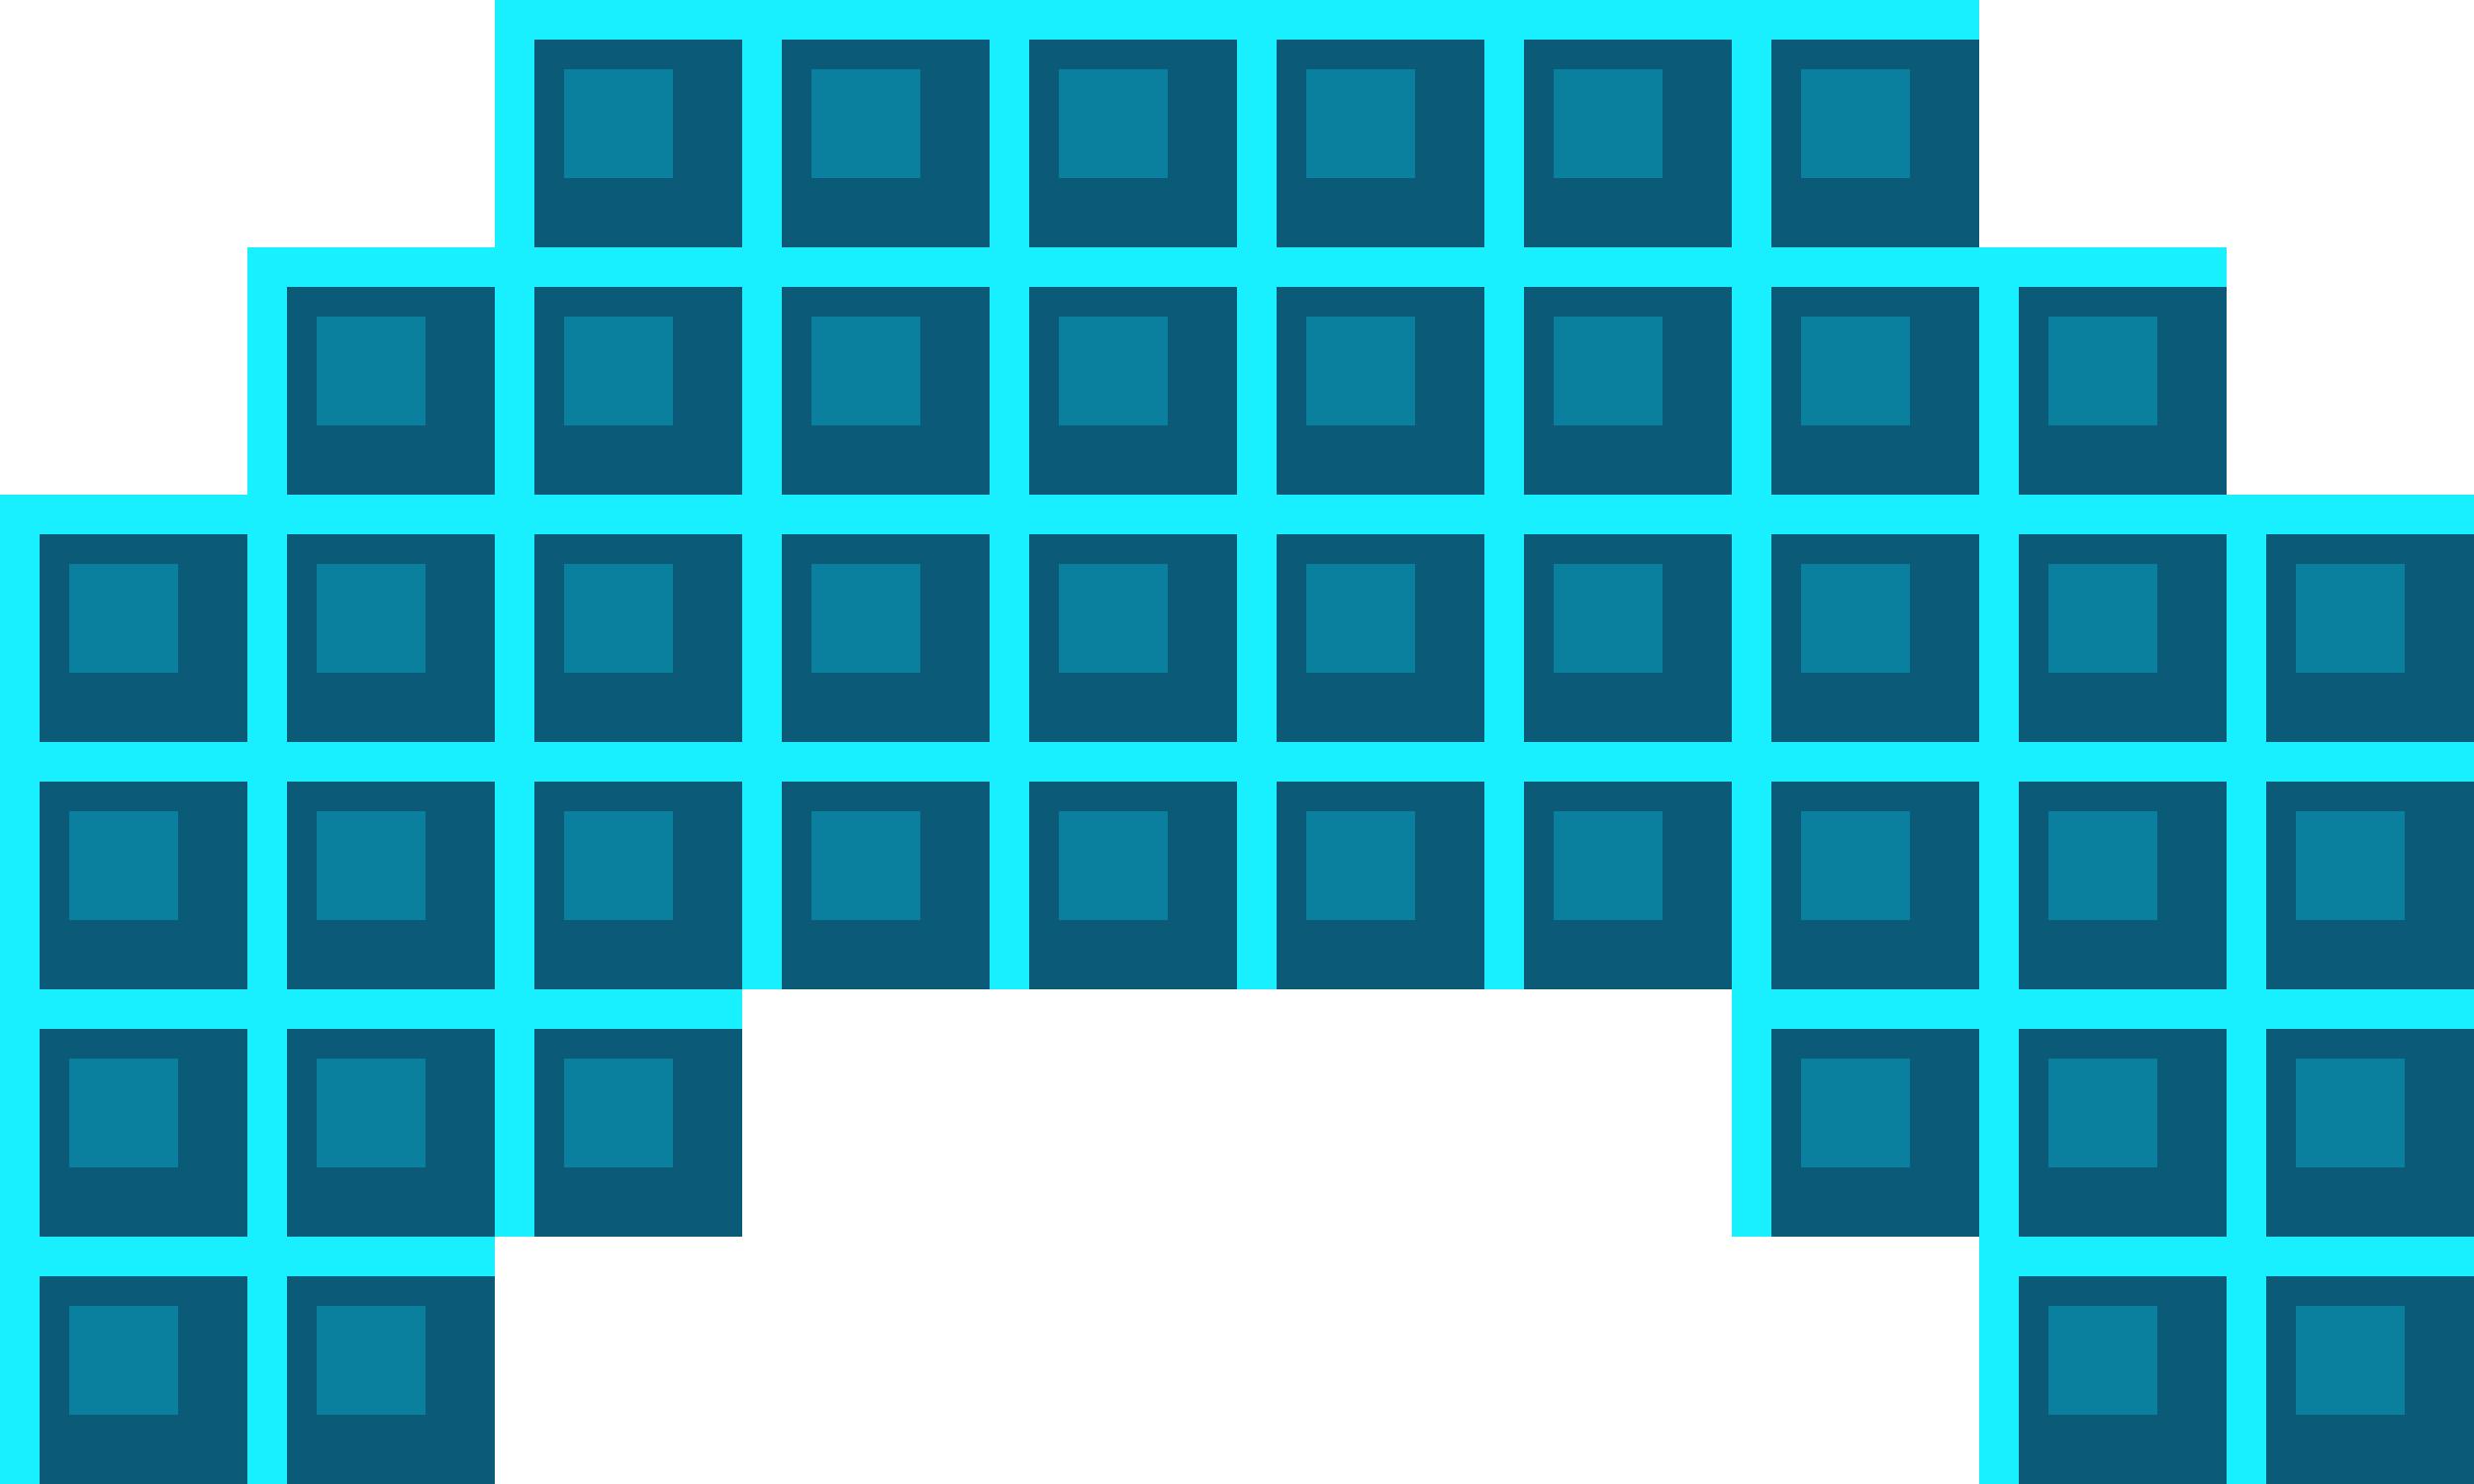
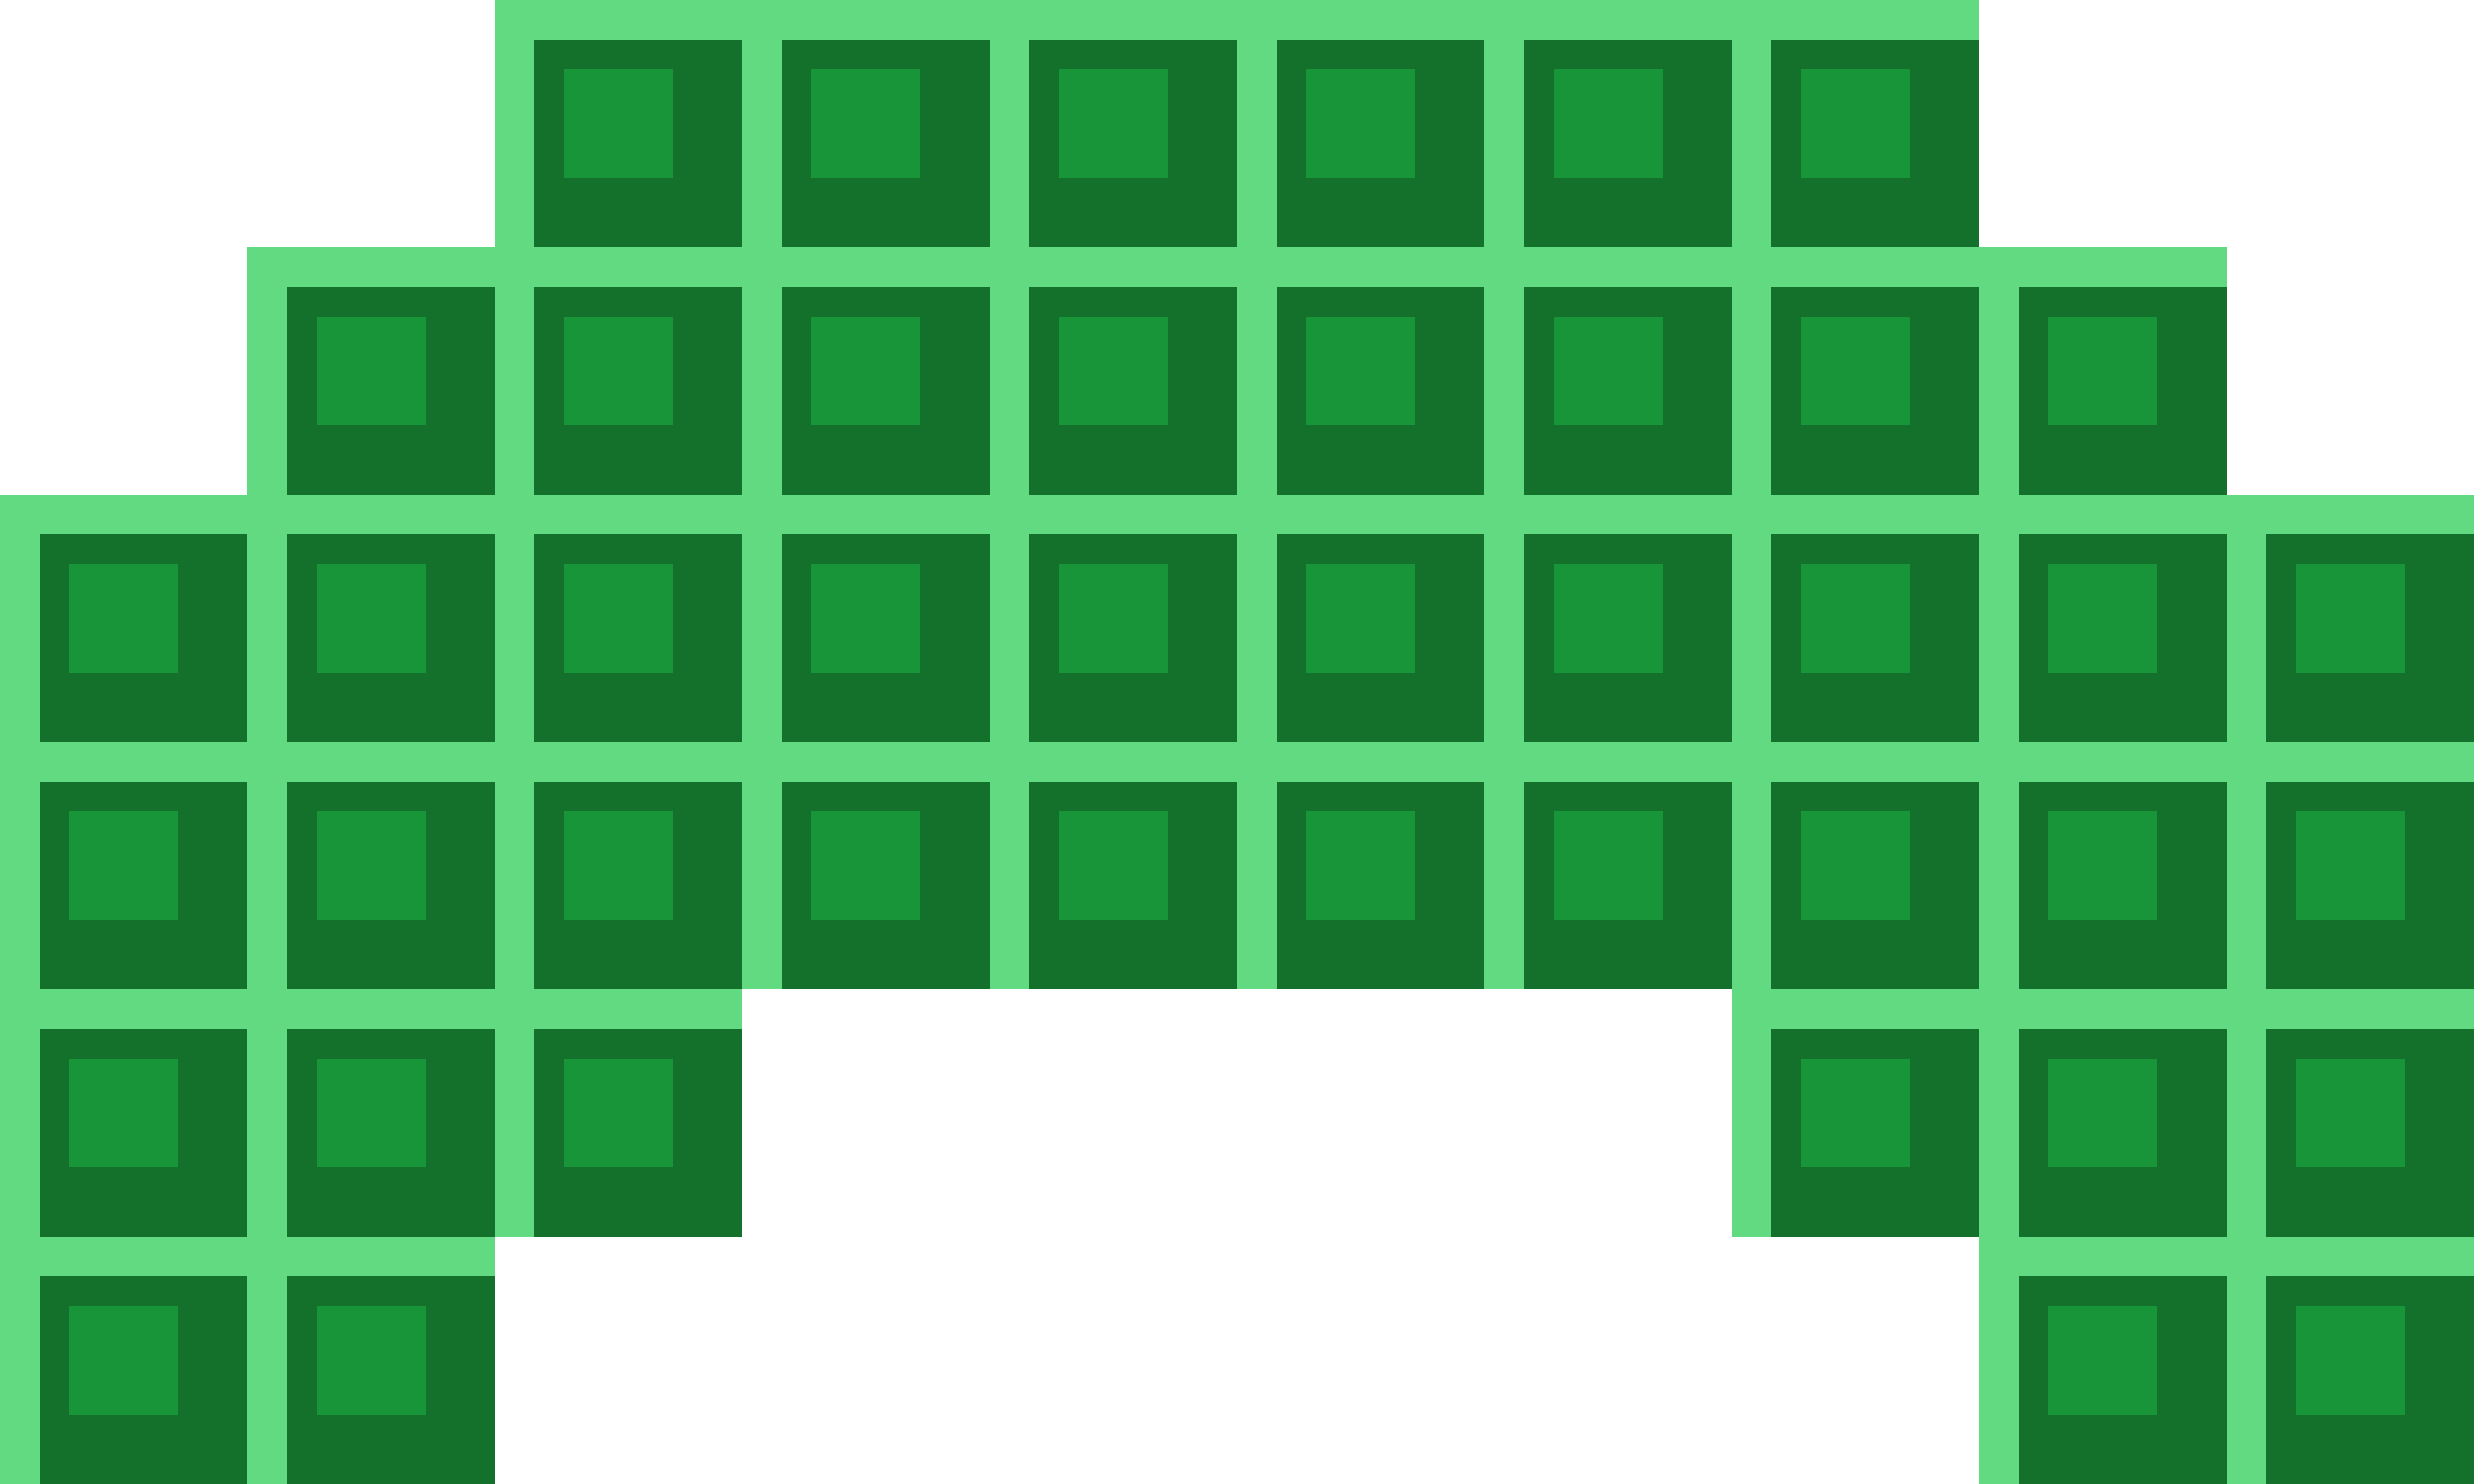
<svg xmlns="http://www.w3.org/2000/svg" viewBox="0 0 500 300" width="500" height="300">
  <g transform="translate(100 0)">
-     <rect width="50" height="50" fill="#0a5a78" />
-     <path d="M0 0H50V8H8V50H0Z" fill="#19f0ff" />
-     <path d="M14 14H36V36H14Z" fill="#0a7f9e" />
+     <rect width="50" height="50" fill="#13712b" />
+     <path d="M0 0H50V8H8V50H0Z" fill="#62da81" />
+     <path d="M14 14H36V36H14Z" fill="#199539" />
  </g>
  <g transform="translate(150 0)">
-     <rect width="50" height="50" fill="#0a5a78" />
-     <path d="M0 0H50V8H8V50H0Z" fill="#19f0ff" />
-     <path d="M14 14H36V36H14Z" fill="#0a7f9e" />
+     <rect width="50" height="50" fill="#13712b" />
+     <path d="M0 0H50V8H8V50H0Z" fill="#62da81" />
+     <path d="M14 14H36V36H14Z" fill="#199539" />
  </g>
  <g transform="translate(200 0)">
-     <rect width="50" height="50" fill="#0a5a78" />
-     <path d="M0 0H50V8H8V50H0Z" fill="#19f0ff" />
-     <path d="M14 14H36V36H14Z" fill="#0a7f9e" />
+     <rect width="50" height="50" fill="#13712b" />
+     <path d="M0 0H50V8H8V50H0Z" fill="#62da81" />
+     <path d="M14 14H36V36H14Z" fill="#199539" />
  </g>
  <g transform="translate(250 0)">
-     <rect width="50" height="50" fill="#0a5a78" />
-     <path d="M0 0H50V8H8V50H0Z" fill="#19f0ff" />
-     <path d="M14 14H36V36H14Z" fill="#0a7f9e" />
+     <rect width="50" height="50" fill="#13712b" />
+     <path d="M0 0H50V8H8V50H0Z" fill="#62da81" />
+     <path d="M14 14H36V36H14Z" fill="#199539" />
  </g>
  <g transform="translate(300 0)">
-     <rect width="50" height="50" fill="#0a5a78" />
-     <path d="M0 0H50V8H8V50H0Z" fill="#19f0ff" />
-     <path d="M14 14H36V36H14Z" fill="#0a7f9e" />
+     <rect width="50" height="50" fill="#13712b" />
+     <path d="M0 0H50V8H8V50H0Z" fill="#62da81" />
+     <path d="M14 14H36V36H14Z" fill="#199539" />
  </g>
  <g transform="translate(350 0)">
-     <rect width="50" height="50" fill="#0a5a78" />
-     <path d="M0 0H50V8H8V50H0Z" fill="#19f0ff" />
-     <path d="M14 14H36V36H14Z" fill="#0a7f9e" />
+     <rect width="50" height="50" fill="#13712b" />
+     <path d="M0 0H50V8H8V50H0Z" fill="#62da81" />
+     <path d="M14 14H36V36H14Z" fill="#199539" />
  </g>
  <g transform="translate(50 50)">
-     <rect width="50" height="50" fill="#0a5a78" />
-     <path d="M0 0H50V8H8V50H0Z" fill="#19f0ff" />
-     <path d="M14 14H36V36H14Z" fill="#0a7f9e" />
+     <rect width="50" height="50" fill="#13712b" />
+     <path d="M0 0H50V8H8V50H0Z" fill="#62da81" />
+     <path d="M14 14H36V36H14Z" fill="#199539" />
  </g>
  <g transform="translate(100 50)">
-     <rect width="50" height="50" fill="#0a5a78" />
-     <path d="M0 0H50V8H8V50H0Z" fill="#19f0ff" />
-     <path d="M14 14H36V36H14Z" fill="#0a7f9e" />
+     <rect width="50" height="50" fill="#13712b" />
+     <path d="M0 0H50V8H8V50H0Z" fill="#62da81" />
+     <path d="M14 14H36V36H14Z" fill="#199539" />
  </g>
  <g transform="translate(150 50)">
-     <rect width="50" height="50" fill="#0a5a78" />
-     <path d="M0 0H50V8H8V50H0Z" fill="#19f0ff" />
-     <path d="M14 14H36V36H14Z" fill="#0a7f9e" />
+     <rect width="50" height="50" fill="#13712b" />
+     <path d="M0 0H50V8H8V50H0Z" fill="#62da81" />
+     <path d="M14 14H36V36H14Z" fill="#199539" />
  </g>
  <g transform="translate(200 50)">
-     <rect width="50" height="50" fill="#0a5a78" />
-     <path d="M0 0H50V8H8V50H0Z" fill="#19f0ff" />
-     <path d="M14 14H36V36H14Z" fill="#0a7f9e" />
+     <rect width="50" height="50" fill="#13712b" />
+     <path d="M0 0H50V8H8V50H0Z" fill="#62da81" />
+     <path d="M14 14H36V36H14Z" fill="#199539" />
  </g>
  <g transform="translate(250 50)">
-     <rect width="50" height="50" fill="#0a5a78" />
-     <path d="M0 0H50V8H8V50H0Z" fill="#19f0ff" />
-     <path d="M14 14H36V36H14Z" fill="#0a7f9e" />
+     <rect width="50" height="50" fill="#13712b" />
+     <path d="M0 0H50V8H8V50H0Z" fill="#62da81" />
+     <path d="M14 14H36V36H14Z" fill="#199539" />
  </g>
  <g transform="translate(300 50)">
-     <rect width="50" height="50" fill="#0a5a78" />
-     <path d="M0 0H50V8H8V50H0Z" fill="#19f0ff" />
-     <path d="M14 14H36V36H14Z" fill="#0a7f9e" />
+     <rect width="50" height="50" fill="#13712b" />
+     <path d="M0 0H50V8H8V50H0Z" fill="#62da81" />
+     <path d="M14 14H36V36H14Z" fill="#199539" />
  </g>
  <g transform="translate(350 50)">
-     <rect width="50" height="50" fill="#0a5a78" />
-     <path d="M0 0H50V8H8V50H0Z" fill="#19f0ff" />
-     <path d="M14 14H36V36H14Z" fill="#0a7f9e" />
+     <rect width="50" height="50" fill="#13712b" />
+     <path d="M0 0H50V8H8V50H0Z" fill="#62da81" />
+     <path d="M14 14H36V36H14Z" fill="#199539" />
  </g>
  <g transform="translate(400 50)">
-     <rect width="50" height="50" fill="#0a5a78" />
-     <path d="M0 0H50V8H8V50H0Z" fill="#19f0ff" />
-     <path d="M14 14H36V36H14Z" fill="#0a7f9e" />
+     <rect width="50" height="50" fill="#13712b" />
+     <path d="M0 0H50V8H8V50H0Z" fill="#62da81" />
+     <path d="M14 14H36V36H14Z" fill="#199539" />
  </g>
  <g transform="translate(0 100)">
-     <rect width="50" height="50" fill="#0a5a78" />
-     <path d="M0 0H50V8H8V50H0Z" fill="#19f0ff" />
-     <path d="M14 14H36V36H14Z" fill="#0a7f9e" />
+     <rect width="50" height="50" fill="#13712b" />
+     <path d="M0 0H50V8H8V50H0Z" fill="#62da81" />
+     <path d="M14 14H36V36H14Z" fill="#199539" />
  </g>
  <g transform="translate(50 100)">
-     <rect width="50" height="50" fill="#0a5a78" />
-     <path d="M0 0H50V8H8V50H0Z" fill="#19f0ff" />
-     <path d="M14 14H36V36H14Z" fill="#0a7f9e" />
+     <rect width="50" height="50" fill="#13712b" />
+     <path d="M0 0H50V8H8V50H0Z" fill="#62da81" />
+     <path d="M14 14H36V36H14Z" fill="#199539" />
  </g>
  <g transform="translate(100 100)">
-     <rect width="50" height="50" fill="#0a5a78" />
-     <path d="M0 0H50V8H8V50H0Z" fill="#19f0ff" />
-     <path d="M14 14H36V36H14Z" fill="#0a7f9e" />
+     <rect width="50" height="50" fill="#13712b" />
+     <path d="M0 0H50V8H8V50H0Z" fill="#62da81" />
+     <path d="M14 14H36V36H14Z" fill="#199539" />
  </g>
  <g transform="translate(150 100)">
-     <rect width="50" height="50" fill="#0a5a78" />
-     <path d="M0 0H50V8H8V50H0Z" fill="#19f0ff" />
-     <path d="M14 14H36V36H14Z" fill="#0a7f9e" />
+     <rect width="50" height="50" fill="#13712b" />
+     <path d="M0 0H50V8H8V50H0Z" fill="#62da81" />
+     <path d="M14 14H36V36H14Z" fill="#199539" />
  </g>
  <g transform="translate(200 100)">
-     <rect width="50" height="50" fill="#0a5a78" />
-     <path d="M0 0H50V8H8V50H0Z" fill="#19f0ff" />
-     <path d="M14 14H36V36H14Z" fill="#0a7f9e" />
+     <rect width="50" height="50" fill="#13712b" />
+     <path d="M0 0H50V8H8V50H0Z" fill="#62da81" />
+     <path d="M14 14H36V36H14Z" fill="#199539" />
  </g>
  <g transform="translate(250 100)">
-     <rect width="50" height="50" fill="#0a5a78" />
-     <path d="M0 0H50V8H8V50H0Z" fill="#19f0ff" />
-     <path d="M14 14H36V36H14Z" fill="#0a7f9e" />
+     <rect width="50" height="50" fill="#13712b" />
+     <path d="M0 0H50V8H8V50H0Z" fill="#62da81" />
+     <path d="M14 14H36V36H14Z" fill="#199539" />
  </g>
  <g transform="translate(300 100)">
-     <rect width="50" height="50" fill="#0a5a78" />
-     <path d="M0 0H50V8H8V50H0Z" fill="#19f0ff" />
-     <path d="M14 14H36V36H14Z" fill="#0a7f9e" />
+     <rect width="50" height="50" fill="#13712b" />
+     <path d="M0 0H50V8H8V50H0Z" fill="#62da81" />
+     <path d="M14 14H36V36H14Z" fill="#199539" />
  </g>
  <g transform="translate(350 100)">
-     <rect width="50" height="50" fill="#0a5a78" />
-     <path d="M0 0H50V8H8V50H0Z" fill="#19f0ff" />
-     <path d="M14 14H36V36H14Z" fill="#0a7f9e" />
+     <rect width="50" height="50" fill="#13712b" />
+     <path d="M0 0H50V8H8V50H0Z" fill="#62da81" />
+     <path d="M14 14H36V36H14Z" fill="#199539" />
  </g>
  <g transform="translate(400 100)">
-     <rect width="50" height="50" fill="#0a5a78" />
-     <path d="M0 0H50V8H8V50H0Z" fill="#19f0ff" />
-     <path d="M14 14H36V36H14Z" fill="#0a7f9e" />
+     <rect width="50" height="50" fill="#13712b" />
+     <path d="M0 0H50V8H8V50H0Z" fill="#62da81" />
+     <path d="M14 14H36V36H14Z" fill="#199539" />
  </g>
  <g transform="translate(450 100)">
-     <rect width="50" height="50" fill="#0a5a78" />
-     <path d="M0 0H50V8H8V50H0Z" fill="#19f0ff" />
-     <path d="M14 14H36V36H14Z" fill="#0a7f9e" />
+     <rect width="50" height="50" fill="#13712b" />
+     <path d="M0 0H50V8H8V50H0Z" fill="#62da81" />
+     <path d="M14 14H36V36H14Z" fill="#199539" />
  </g>
  <g transform="translate(0 150)">
-     <rect width="50" height="50" fill="#0a5a78" />
-     <path d="M0 0H50V8H8V50H0Z" fill="#19f0ff" />
-     <path d="M14 14H36V36H14Z" fill="#0a7f9e" />
+     <rect width="50" height="50" fill="#13712b" />
+     <path d="M0 0H50V8H8V50H0Z" fill="#62da81" />
+     <path d="M14 14H36V36H14Z" fill="#199539" />
  </g>
  <g transform="translate(50 150)">
-     <rect width="50" height="50" fill="#0a5a78" />
-     <path d="M0 0H50V8H8V50H0Z" fill="#19f0ff" />
-     <path d="M14 14H36V36H14Z" fill="#0a7f9e" />
+     <rect width="50" height="50" fill="#13712b" />
+     <path d="M0 0H50V8H8V50H0Z" fill="#62da81" />
+     <path d="M14 14H36V36H14Z" fill="#199539" />
  </g>
  <g transform="translate(100 150)">
-     <rect width="50" height="50" fill="#0a5a78" />
-     <path d="M0 0H50V8H8V50H0Z" fill="#19f0ff" />
-     <path d="M14 14H36V36H14Z" fill="#0a7f9e" />
+     <rect width="50" height="50" fill="#13712b" />
+     <path d="M0 0H50V8H8V50H0Z" fill="#62da81" />
+     <path d="M14 14H36V36H14Z" fill="#199539" />
  </g>
  <g transform="translate(150 150)">
-     <rect width="50" height="50" fill="#0a5a78" />
-     <path d="M0 0H50V8H8V50H0Z" fill="#19f0ff" />
-     <path d="M14 14H36V36H14Z" fill="#0a7f9e" />
+     <rect width="50" height="50" fill="#13712b" />
+     <path d="M0 0H50V8H8V50H0Z" fill="#62da81" />
+     <path d="M14 14H36V36H14Z" fill="#199539" />
  </g>
  <g transform="translate(200 150)">
-     <rect width="50" height="50" fill="#0a5a78" />
-     <path d="M0 0H50V8H8V50H0Z" fill="#19f0ff" />
-     <path d="M14 14H36V36H14Z" fill="#0a7f9e" />
+     <rect width="50" height="50" fill="#13712b" />
+     <path d="M0 0H50V8H8V50H0Z" fill="#62da81" />
+     <path d="M14 14H36V36H14Z" fill="#199539" />
  </g>
  <g transform="translate(250 150)">
-     <rect width="50" height="50" fill="#0a5a78" />
-     <path d="M0 0H50V8H8V50H0Z" fill="#19f0ff" />
-     <path d="M14 14H36V36H14Z" fill="#0a7f9e" />
+     <rect width="50" height="50" fill="#13712b" />
+     <path d="M0 0H50V8H8V50H0Z" fill="#62da81" />
+     <path d="M14 14H36V36H14Z" fill="#199539" />
  </g>
  <g transform="translate(300 150)">
-     <rect width="50" height="50" fill="#0a5a78" />
-     <path d="M0 0H50V8H8V50H0Z" fill="#19f0ff" />
-     <path d="M14 14H36V36H14Z" fill="#0a7f9e" />
+     <rect width="50" height="50" fill="#13712b" />
+     <path d="M0 0H50V8H8V50H0Z" fill="#62da81" />
+     <path d="M14 14H36V36H14Z" fill="#199539" />
  </g>
  <g transform="translate(350 150)">
-     <rect width="50" height="50" fill="#0a5a78" />
-     <path d="M0 0H50V8H8V50H0Z" fill="#19f0ff" />
-     <path d="M14 14H36V36H14Z" fill="#0a7f9e" />
+     <rect width="50" height="50" fill="#13712b" />
+     <path d="M0 0H50V8H8V50H0Z" fill="#62da81" />
+     <path d="M14 14H36V36H14Z" fill="#199539" />
  </g>
  <g transform="translate(400 150)">
-     <rect width="50" height="50" fill="#0a5a78" />
-     <path d="M0 0H50V8H8V50H0Z" fill="#19f0ff" />
-     <path d="M14 14H36V36H14Z" fill="#0a7f9e" />
+     <rect width="50" height="50" fill="#13712b" />
+     <path d="M0 0H50V8H8V50H0Z" fill="#62da81" />
+     <path d="M14 14H36V36H14Z" fill="#199539" />
  </g>
  <g transform="translate(450 150)">
-     <rect width="50" height="50" fill="#0a5a78" />
-     <path d="M0 0H50V8H8V50H0Z" fill="#19f0ff" />
-     <path d="M14 14H36V36H14Z" fill="#0a7f9e" />
+     <rect width="50" height="50" fill="#13712b" />
+     <path d="M0 0H50V8H8V50H0Z" fill="#62da81" />
+     <path d="M14 14H36V36H14Z" fill="#199539" />
  </g>
  <g transform="translate(0 200)">
-     <rect width="50" height="50" fill="#0a5a78" />
-     <path d="M0 0H50V8H8V50H0Z" fill="#19f0ff" />
-     <path d="M14 14H36V36H14Z" fill="#0a7f9e" />
+     <rect width="50" height="50" fill="#13712b" />
+     <path d="M0 0H50V8H8V50H0Z" fill="#62da81" />
+     <path d="M14 14H36V36H14Z" fill="#199539" />
  </g>
  <g transform="translate(50 200)">
-     <rect width="50" height="50" fill="#0a5a78" />
-     <path d="M0 0H50V8H8V50H0Z" fill="#19f0ff" />
-     <path d="M14 14H36V36H14Z" fill="#0a7f9e" />
+     <rect width="50" height="50" fill="#13712b" />
+     <path d="M0 0H50V8H8V50H0Z" fill="#62da81" />
+     <path d="M14 14H36V36H14Z" fill="#199539" />
  </g>
  <g transform="translate(100 200)">
-     <rect width="50" height="50" fill="#0a5a78" />
-     <path d="M0 0H50V8H8V50H0Z" fill="#19f0ff" />
-     <path d="M14 14H36V36H14Z" fill="#0a7f9e" />
+     <rect width="50" height="50" fill="#13712b" />
+     <path d="M0 0H50V8H8V50H0Z" fill="#62da81" />
+     <path d="M14 14H36V36H14Z" fill="#199539" />
  </g>
  <g transform="translate(350 200)">
-     <rect width="50" height="50" fill="#0a5a78" />
-     <path d="M0 0H50V8H8V50H0Z" fill="#19f0ff" />
-     <path d="M14 14H36V36H14Z" fill="#0a7f9e" />
+     <rect width="50" height="50" fill="#13712b" />
+     <path d="M0 0H50V8H8V50H0Z" fill="#62da81" />
+     <path d="M14 14H36V36H14Z" fill="#199539" />
  </g>
  <g transform="translate(400 200)">
-     <rect width="50" height="50" fill="#0a5a78" />
-     <path d="M0 0H50V8H8V50H0Z" fill="#19f0ff" />
-     <path d="M14 14H36V36H14Z" fill="#0a7f9e" />
+     <rect width="50" height="50" fill="#13712b" />
+     <path d="M0 0H50V8H8V50H0Z" fill="#62da81" />
+     <path d="M14 14H36V36H14Z" fill="#199539" />
  </g>
  <g transform="translate(450 200)">
-     <rect width="50" height="50" fill="#0a5a78" />
-     <path d="M0 0H50V8H8V50H0Z" fill="#19f0ff" />
-     <path d="M14 14H36V36H14Z" fill="#0a7f9e" />
+     <rect width="50" height="50" fill="#13712b" />
+     <path d="M0 0H50V8H8V50H0Z" fill="#62da81" />
+     <path d="M14 14H36V36H14Z" fill="#199539" />
  </g>
  <g transform="translate(0 250)">
-     <rect width="50" height="50" fill="#0a5a78" />
-     <path d="M0 0H50V8H8V50H0Z" fill="#19f0ff" />
-     <path d="M14 14H36V36H14Z" fill="#0a7f9e" />
+     <rect width="50" height="50" fill="#13712b" />
+     <path d="M0 0H50V8H8V50H0Z" fill="#62da81" />
+     <path d="M14 14H36V36H14Z" fill="#199539" />
  </g>
  <g transform="translate(50 250)">
-     <rect width="50" height="50" fill="#0a5a78" />
-     <path d="M0 0H50V8H8V50H0Z" fill="#19f0ff" />
-     <path d="M14 14H36V36H14Z" fill="#0a7f9e" />
+     <rect width="50" height="50" fill="#13712b" />
+     <path d="M0 0H50V8H8V50H0Z" fill="#62da81" />
+     <path d="M14 14H36V36H14Z" fill="#199539" />
  </g>
  <g transform="translate(400 250)">
-     <rect width="50" height="50" fill="#0a5a78" />
-     <path d="M0 0H50V8H8V50H0Z" fill="#19f0ff" />
-     <path d="M14 14H36V36H14Z" fill="#0a7f9e" />
+     <rect width="50" height="50" fill="#13712b" />
+     <path d="M0 0H50V8H8V50H0Z" fill="#62da81" />
+     <path d="M14 14H36V36H14Z" fill="#199539" />
  </g>
  <g transform="translate(450 250)">
-     <rect width="50" height="50" fill="#0a5a78" />
-     <path d="M0 0H50V8H8V50H0Z" fill="#19f0ff" />
-     <path d="M14 14H36V36H14Z" fill="#0a7f9e" />
+     <rect width="50" height="50" fill="#13712b" />
+     <path d="M0 0H50V8H8V50H0Z" fill="#62da81" />
+     <path d="M14 14H36V36H14Z" fill="#199539" />
  </g>
</svg>
